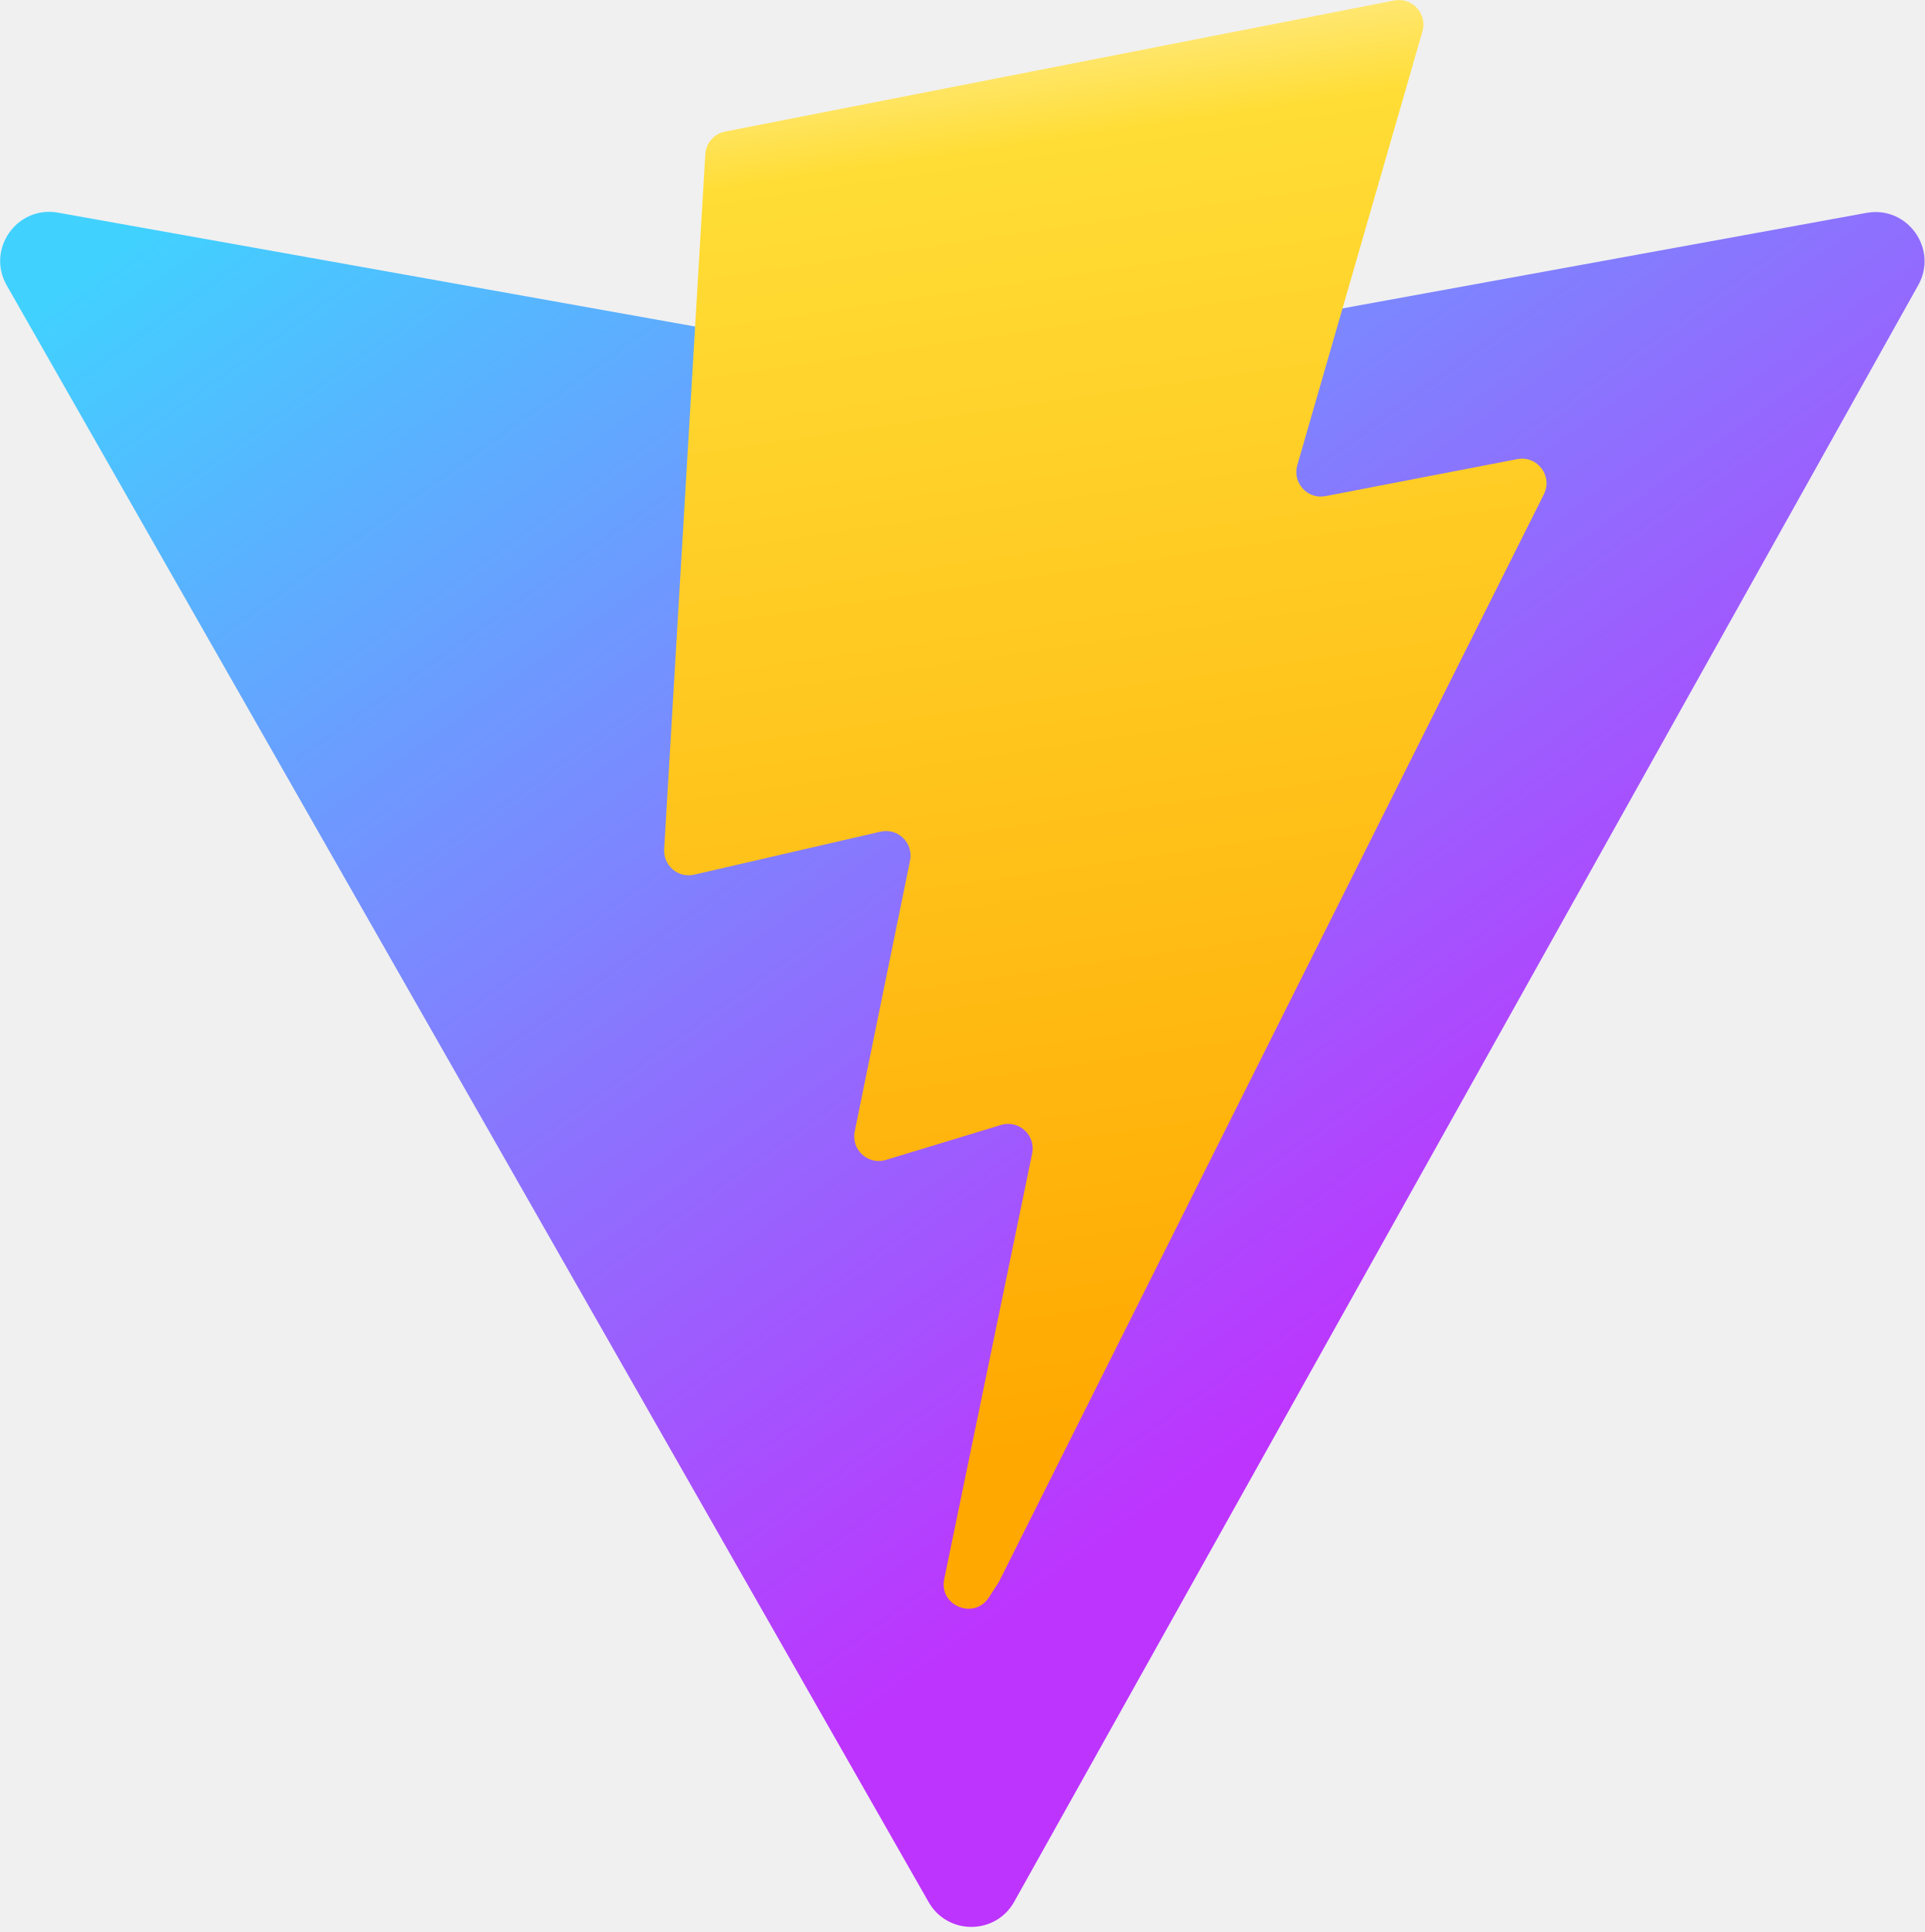
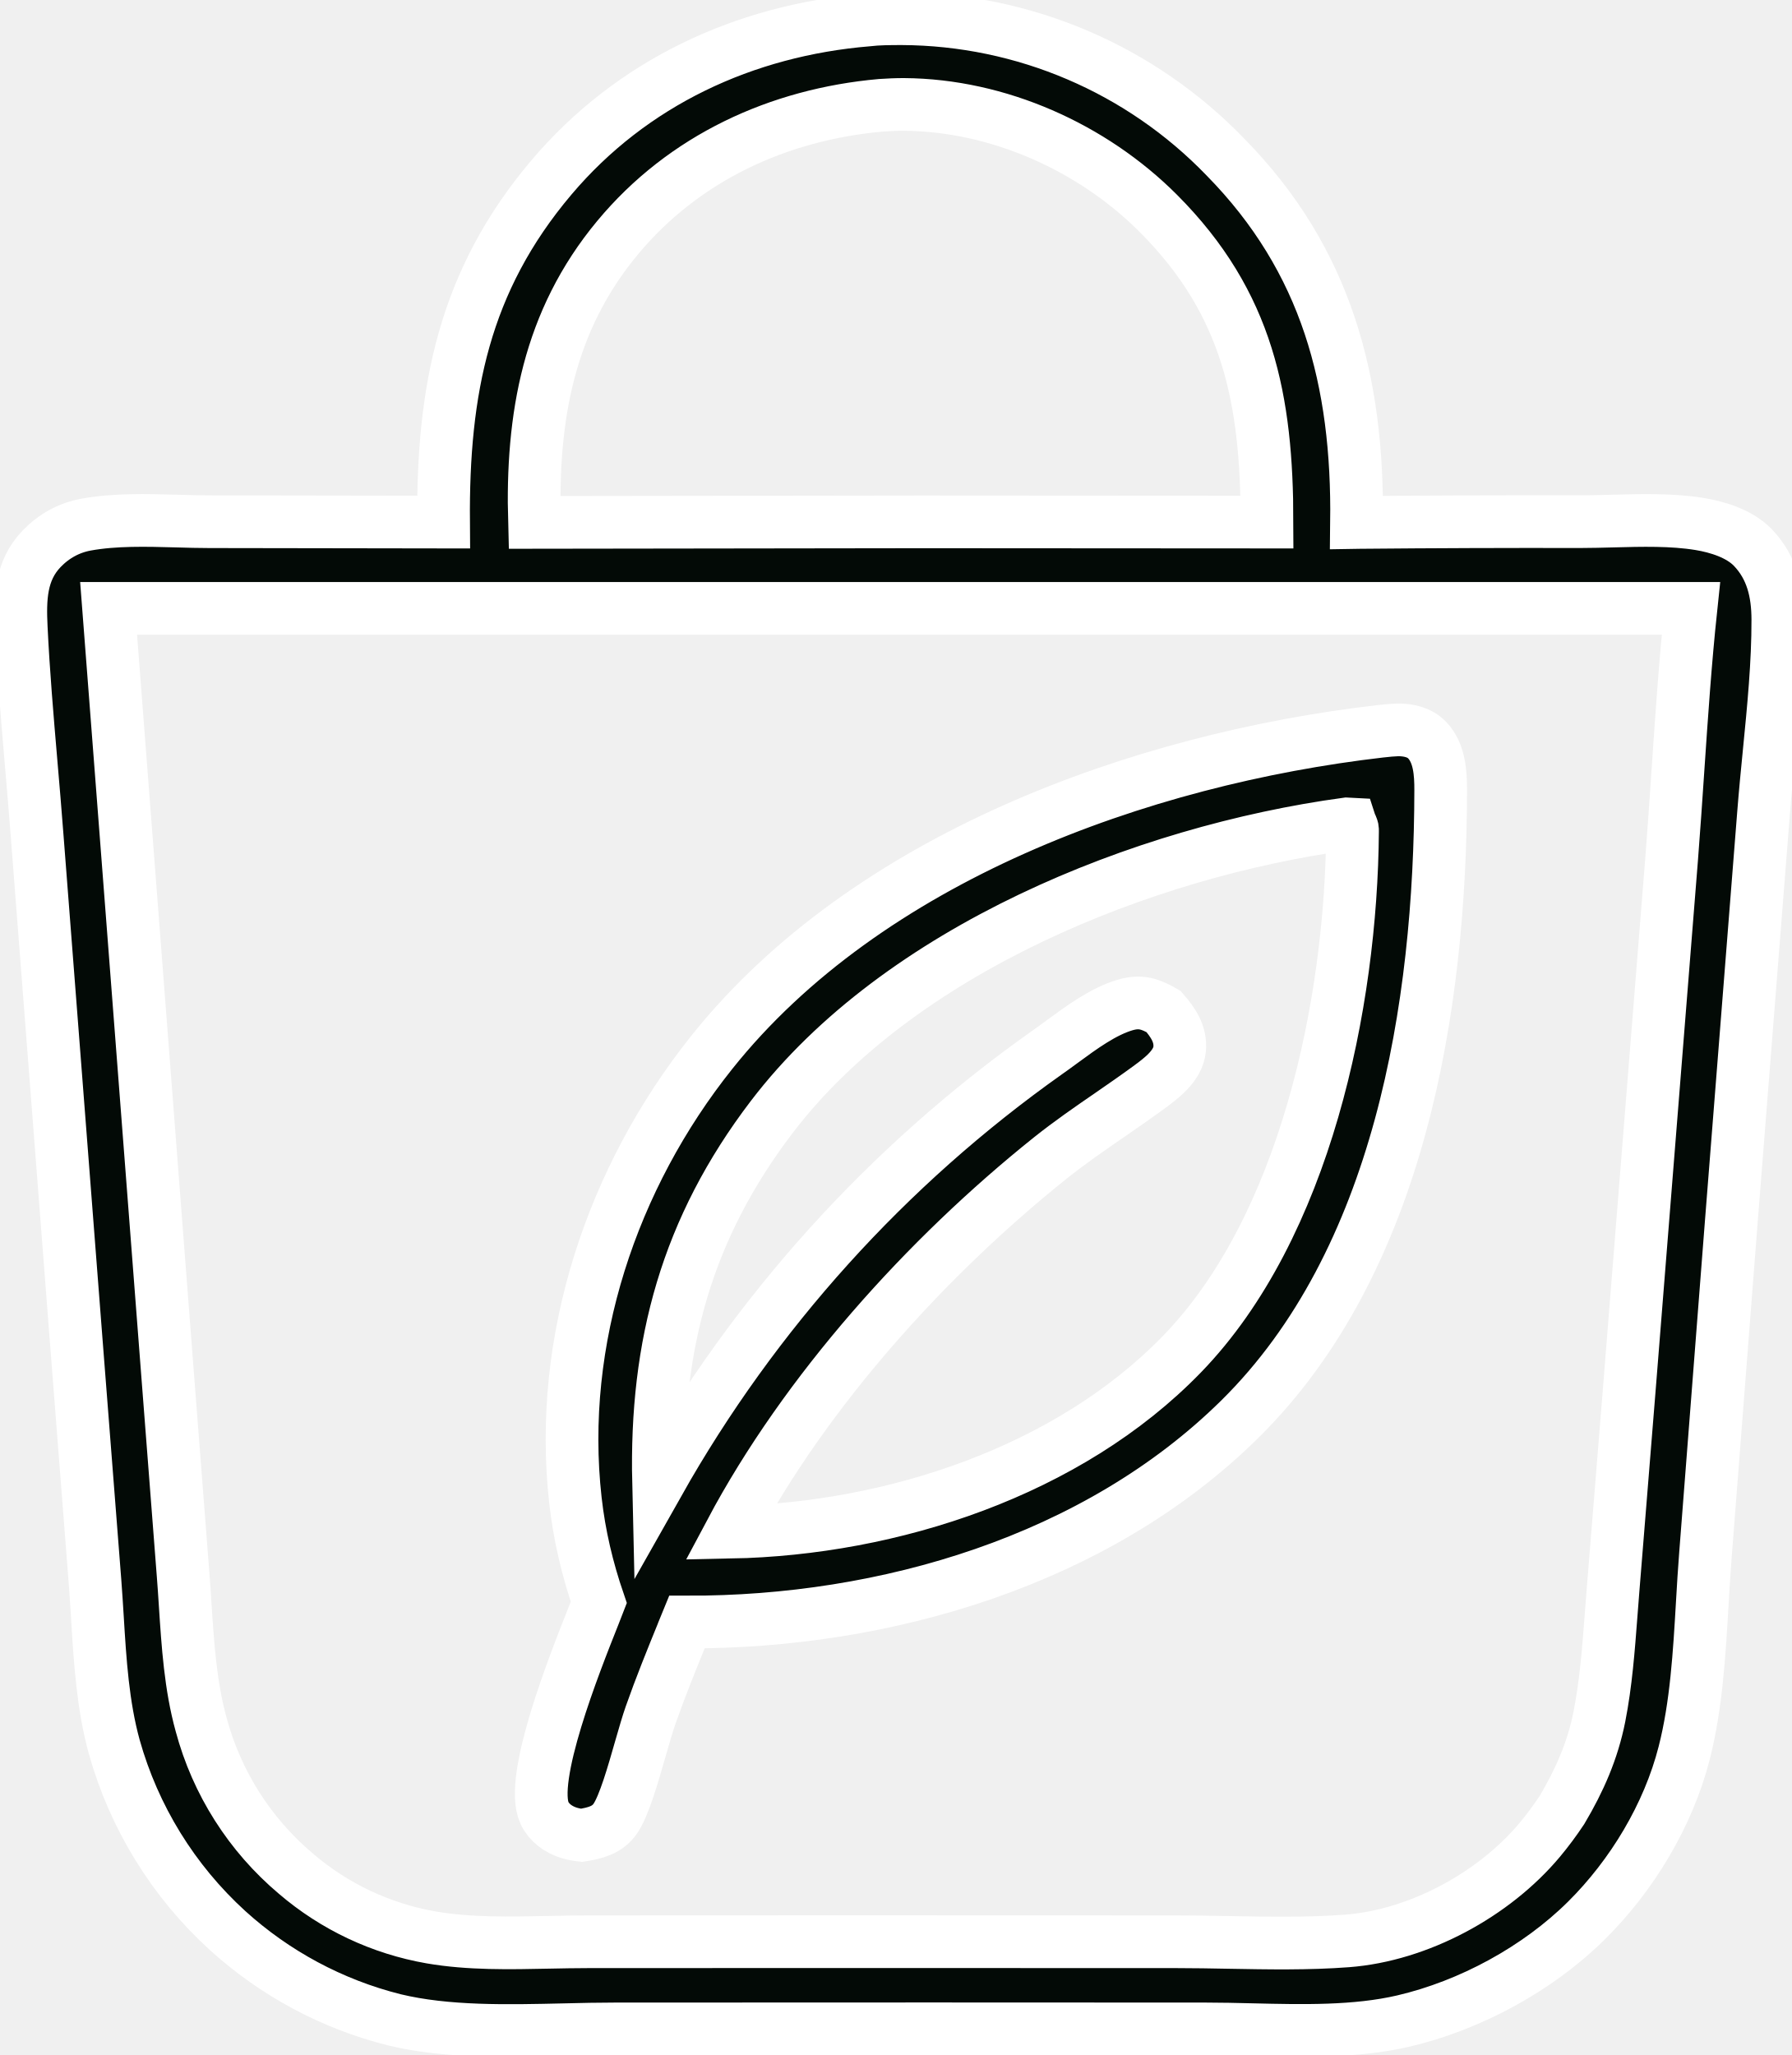
- <svg xmlns="http://www.w3.org/2000/svg" aria-hidden="true" role="img" class="iconify iconify--logos" width="31.88" height="32" preserveAspectRatio="xMidYMid meet" viewBox="0 0 256 257">
-   <defs>
-     <linearGradient id="IconifyId1813088fe1fbc01fb466" x1="-.828%" x2="57.636%" y1="7.652%" y2="78.411%">
-       <stop offset="0%" stop-color="#41D1FF" />
-       <stop offset="100%" stop-color="#BD34FE" />
-     </linearGradient>
-     <linearGradient id="IconifyId1813088fe1fbc01fb467" x1="43.376%" x2="50.316%" y1="2.242%" y2="89.03%">
-       <stop offset="0%" stop-color="#FFEA83" />
-       <stop offset="8.333%" stop-color="#FFDD35" />
-       <stop offset="100%" stop-color="#FFA800" />
-     </linearGradient>
-   </defs>
-   <path fill="url(#IconifyId1813088fe1fbc01fb466)" d="M255.153 37.938L134.897 252.976c-2.483 4.44-8.862 4.466-11.382.048L.875 37.958c-2.746-4.814 1.371-10.646 6.827-9.67l120.385 21.517a6.537 6.537 0 0 0 2.322-.004l117.867-21.483c5.438-.991 9.574 4.796 6.877 9.62Z" />
-   <path fill="url(#IconifyId1813088fe1fbc01fb467)" d="M185.432.063L96.44 17.501a3.268 3.268 0 0 0-2.634 3.014l-5.474 92.456a3.268 3.268 0 0 0 3.997 3.378l24.777-5.718c2.318-.535 4.413 1.507 3.936 3.838l-7.361 36.047c-.495 2.426 1.782 4.5 4.151 3.78l15.304-4.649c2.372-.72 4.652 1.36 4.15 3.788l-11.698 56.621c-.732 3.542 3.979 5.473 5.943 2.437l1.313-2.028l72.516-144.72c1.215-2.423-.88-5.186-3.54-4.672l-25.505 4.922c-2.396.462-4.435-1.77-3.759-4.114l16.646-57.705c.677-2.35-1.37-4.583-3.769-4.113Z" />
+ <svg xmlns="http://www.w3.org/2000/svg" width="34" height="39" viewBox="0 0 34 39" fill="#cccccc" stroke="#ffffff">
+   <path d="M17.084 0.355C16.881 0.356 16.667 0.356 16.466 0.38C14.133 0.574 11.989 1.565 10.462 3.371C8.801 5.336 8.399 7.406 8.418 9.908L3.973 9.901C3.774 9.901 3.568 9.895 3.359 9.889C2.779 9.873 2.177 9.857 1.634 9.956C1.306 10.016 1.02 10.176 0.79 10.415C0.386 10.835 0.377 11.366 0.403 11.909C0.444 12.766 0.518 13.624 0.591 14.481C0.631 14.947 0.671 15.414 0.706 15.879L1.444 25.412L1.803 30.016C1.82 30.243 1.835 30.473 1.849 30.703C1.899 31.527 1.951 32.363 2.168 33.151C2.544 34.491 3.289 35.699 4.318 36.637C5.217 37.453 6.304 38.036 7.482 38.332C8.478 38.573 9.636 38.545 10.723 38.52C11.047 38.512 11.364 38.505 11.669 38.505L17.654 38.503L22.88 38.505C23.165 38.505 23.459 38.512 23.757 38.519C24.722 38.542 25.728 38.566 26.63 38.356C27.899 38.06 29.184 37.364 30.11 36.445C30.972 35.59 31.661 34.448 31.962 33.268C32.193 32.366 32.25 31.376 32.306 30.415C32.324 30.106 32.342 29.799 32.366 29.5L32.856 23.186L33.468 15.433C33.498 15.05 33.536 14.663 33.574 14.276C33.657 13.435 33.741 12.588 33.739 11.757C33.738 11.246 33.63 10.77 33.264 10.39C33.012 10.129 32.6 10.001 32.252 9.944C31.729 9.859 31.156 9.874 30.602 9.889C30.397 9.894 30.195 9.9 29.998 9.9C28.6 9.897 27.202 9.902 25.804 9.915L25.744 9.916C25.777 7.237 25.18 4.938 23.254 2.979C21.645 1.311 19.431 0.365 17.113 0.355L17.084 0.355ZM25.556 15.636L25.632 15.64C25.634 15.646 25.636 15.65 25.637 15.655C25.639 15.657 25.639 15.659 25.64 15.661C25.643 15.669 25.646 15.676 25.649 15.682L25.652 15.69C25.666 15.721 25.669 15.726 25.668 15.777C25.644 19.062 24.765 23.291 22.433 25.697C20.274 27.925 16.922 29.018 13.864 29.078C15.288 26.4 17.577 23.86 19.937 21.973C20.302 21.682 20.684 21.418 21.067 21.155C21.313 20.985 21.559 20.815 21.801 20.638C22.036 20.465 22.352 20.232 22.386 19.917C22.416 19.628 22.262 19.403 22.081 19.196C21.827 19.049 21.641 18.988 21.351 19.073C20.94 19.194 20.525 19.498 20.151 19.773C20.052 19.846 19.956 19.916 19.863 19.981C16.836 22.124 14.321 24.911 12.498 28.14C12.437 25.513 13.035 23.312 14.646 21.198C17.064 18.026 21.693 16.162 25.556 15.636ZM2.061 11.546L32.09 11.546C31.983 12.557 31.914 13.578 31.845 14.597C31.807 15.165 31.768 15.732 31.724 16.297L30.915 26.43L30.613 30.163C30.599 30.326 30.587 30.488 30.575 30.652C30.526 31.296 30.477 31.946 30.353 32.577C30.225 33.224 29.977 33.786 29.642 34.351C29.512 34.547 29.372 34.736 29.221 34.917C28.351 35.957 26.922 36.732 25.564 36.835C24.825 36.891 24.065 36.877 23.311 36.863C22.985 36.857 22.661 36.851 22.339 36.851L16.109 36.849L11.152 36.851C10.913 36.851 10.669 36.856 10.424 36.861C9.672 36.877 8.903 36.893 8.18 36.768C7.232 36.603 6.346 36.185 5.616 35.559C4.741 34.822 4.113 33.834 3.817 32.728C3.614 31.996 3.564 31.215 3.514 30.448C3.502 30.256 3.489 30.064 3.474 29.874L3.18 26.076L2.061 11.546ZM26.223 13.876L26.201 13.878C21.643 14.405 16.453 16.28 13.507 19.973C11.613 22.346 10.579 25.432 10.92 28.472C10.995 29.139 11.146 29.777 11.364 30.412C11.34 30.475 11.31 30.551 11.275 30.637C10.901 31.577 10.032 33.762 10.334 34.409C10.422 34.595 10.6 34.721 10.793 34.782C10.873 34.807 10.953 34.822 11.036 34.831C11.291 34.789 11.527 34.736 11.681 34.508C11.846 34.262 12.015 33.672 12.159 33.167C12.228 32.927 12.292 32.706 12.347 32.55C12.534 32.018 12.746 31.495 12.959 30.973L12.961 30.966C12.986 30.905 13.011 30.844 13.036 30.783C16.795 30.794 20.809 29.617 23.528 26.934C26.569 23.933 27.335 19.094 27.341 14.999C27.342 14.676 27.32 14.293 27.084 14.046C26.938 13.894 26.72 13.848 26.517 13.852C26.419 13.855 26.321 13.865 26.223 13.876ZM16.719 1.998C16.864 1.989 17.011 1.981 17.156 1.982C18.942 1.994 20.729 2.793 21.984 4.051C23.692 5.764 24.042 7.582 24.045 9.908L17.504 9.904L10.143 9.914C10.086 7.915 10.408 6.089 11.72 4.511C12.98 2.994 14.778 2.171 16.719 1.998Z" fill="#030A06" />
</svg>
